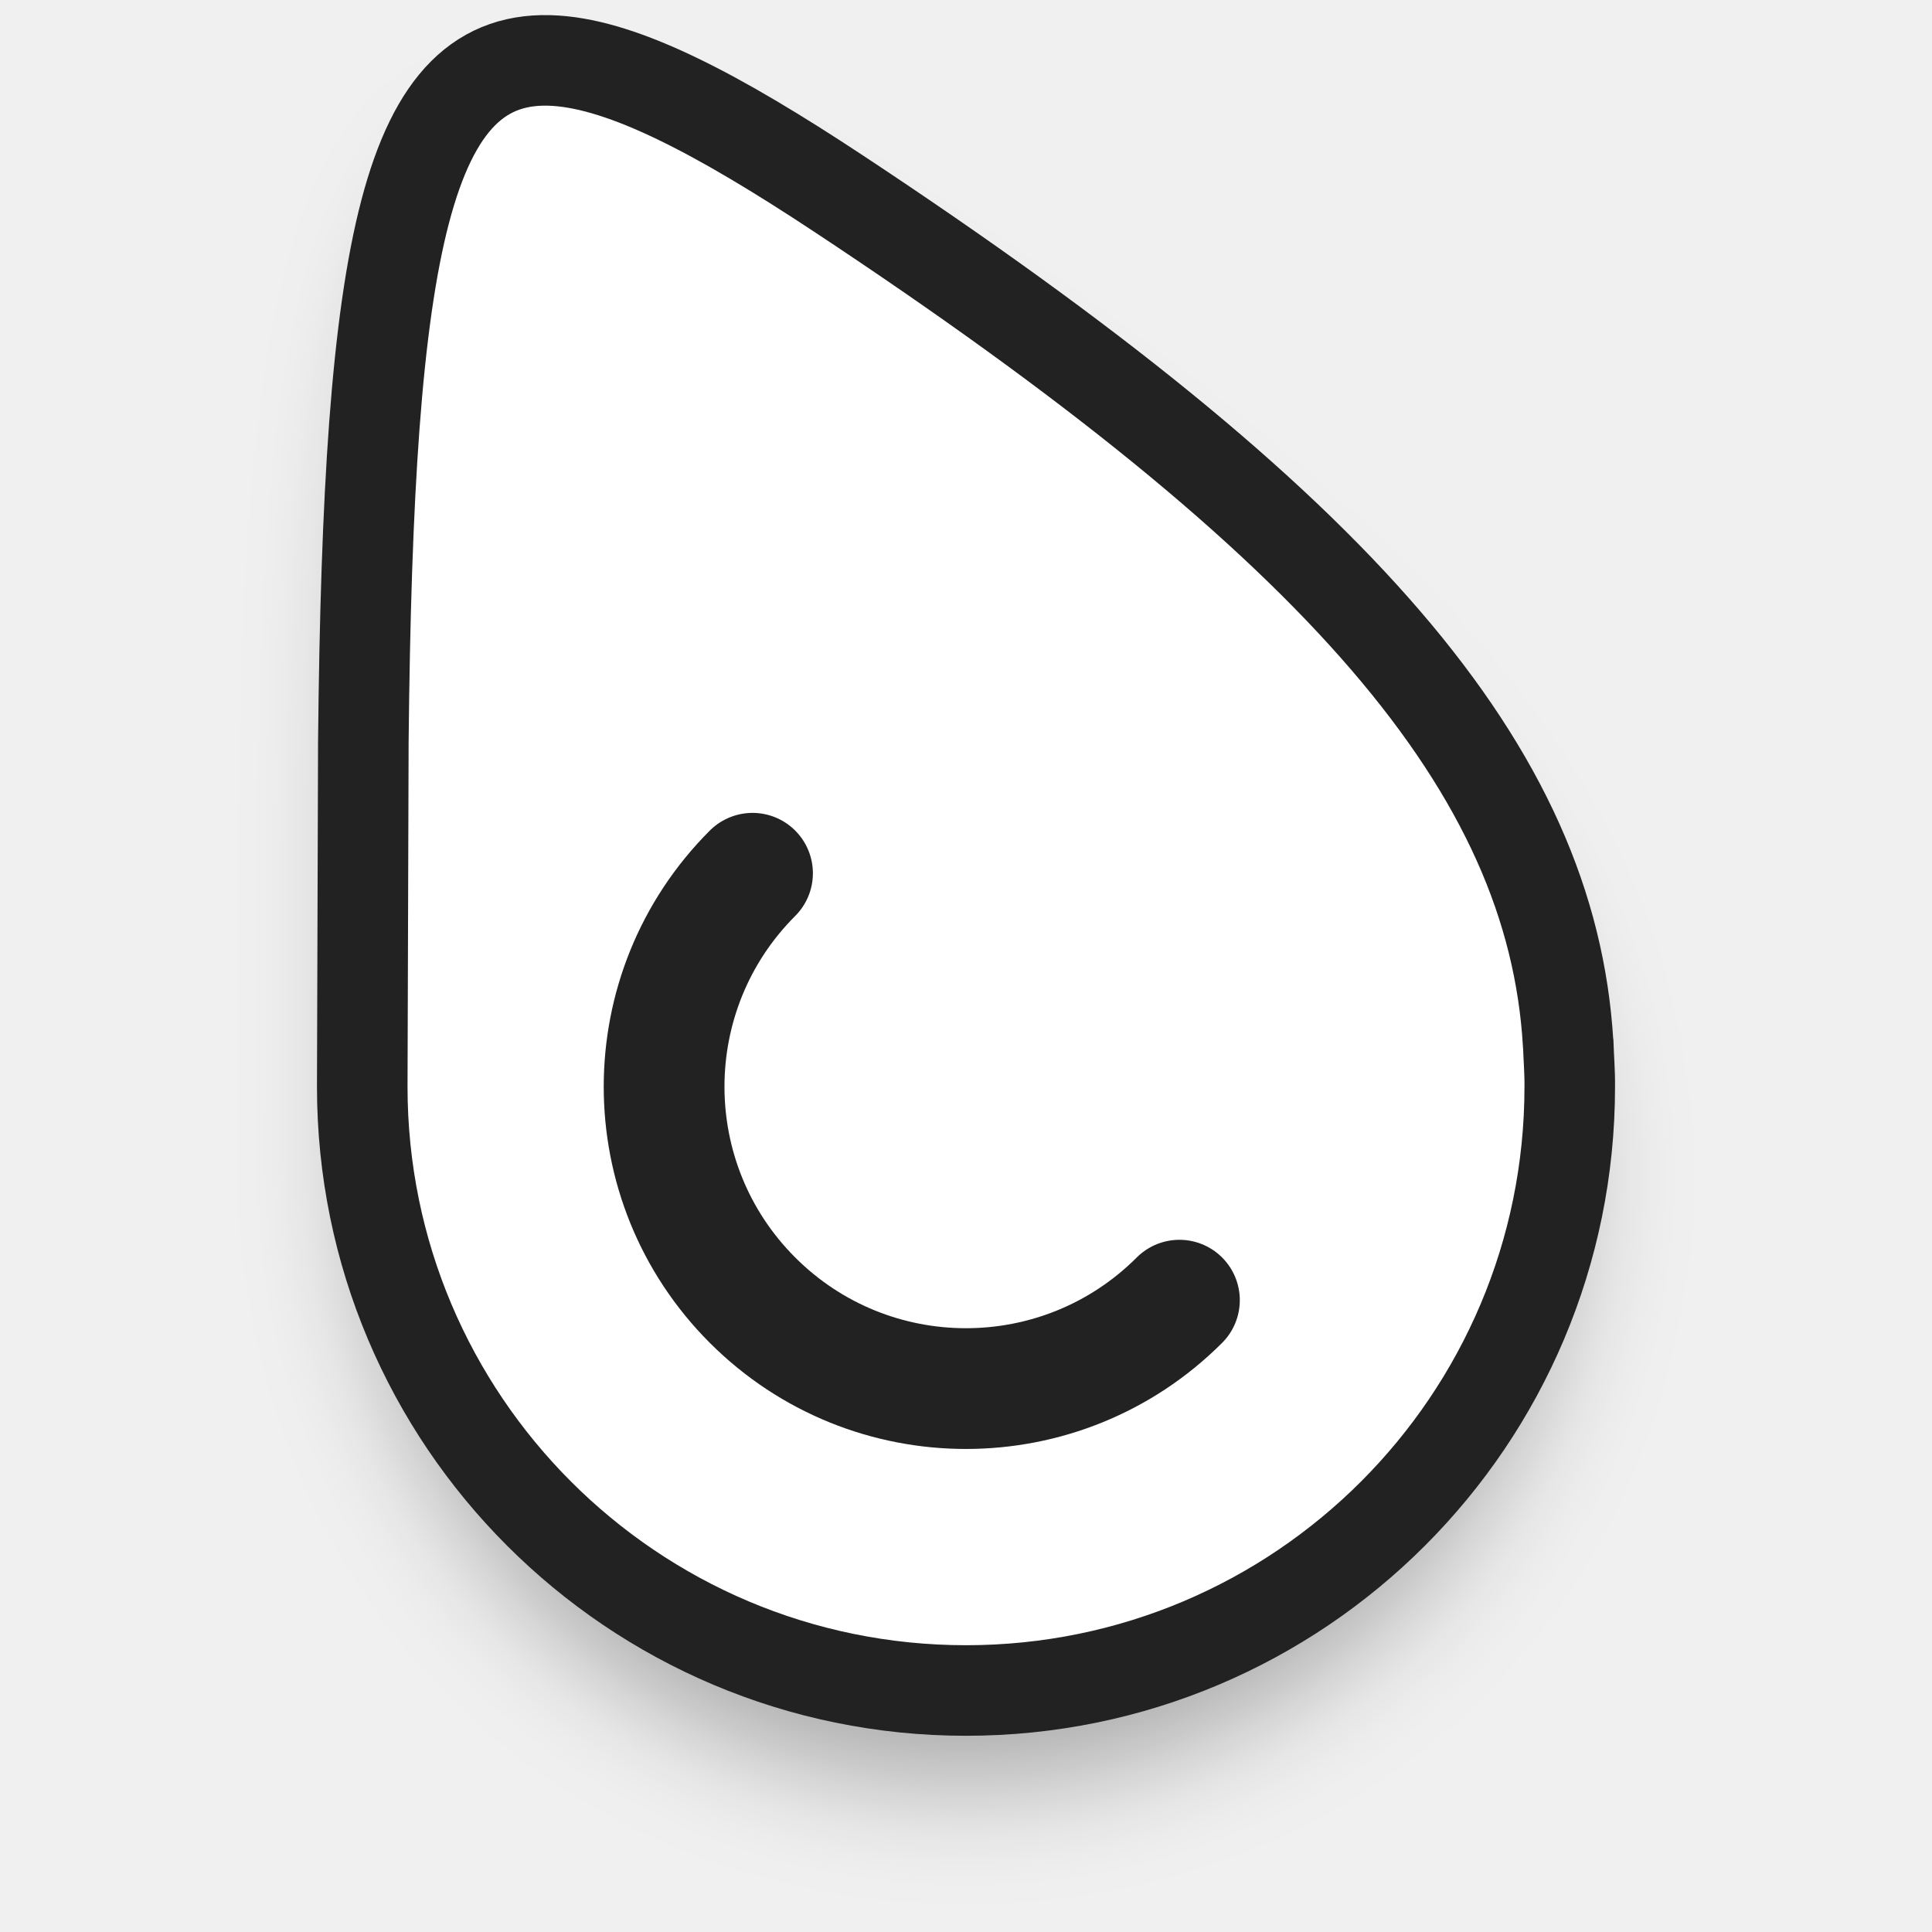
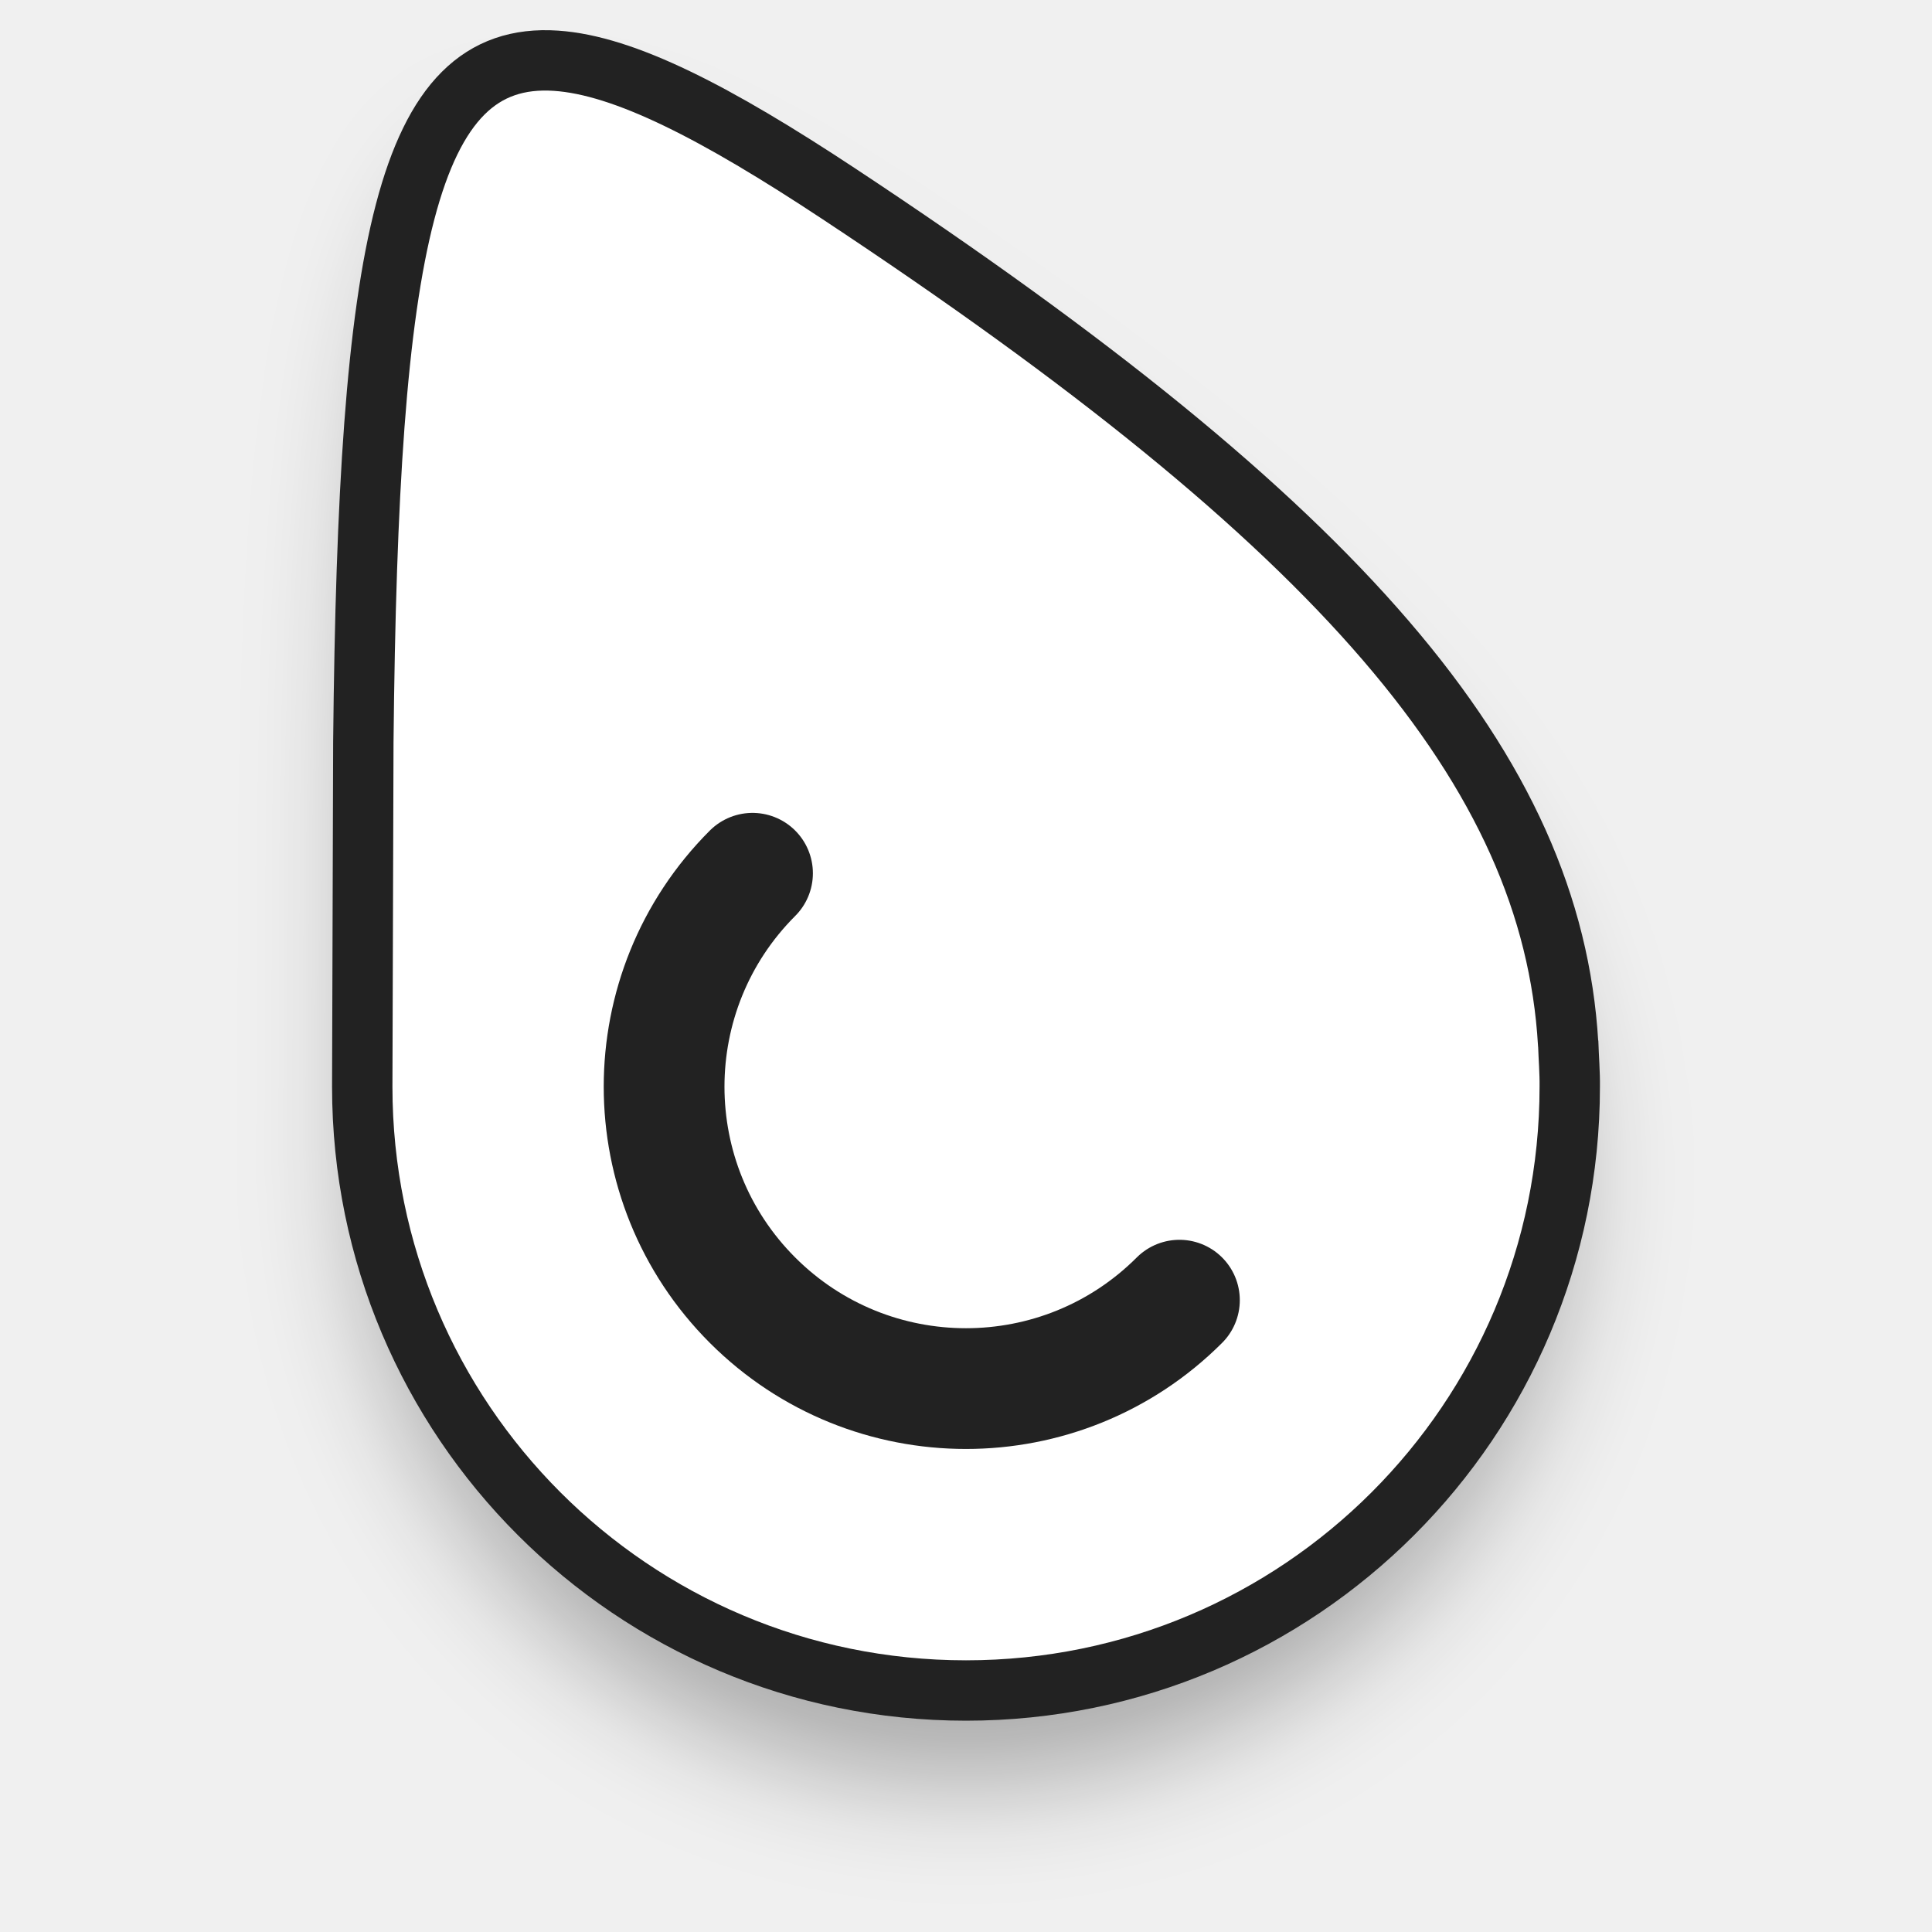
<svg xmlns="http://www.w3.org/2000/svg" viewBox="0 0 32 32" version="1.1" id="svg13">
  <defs id="defs5">
    <filter id="a" width="1.226" height="1.167" x="-.11" y="-.08" color-interpolation-filters="sRGB">
      <feGaussianBlur stdDeviation=".94" id="feGaussianBlur2" />
    </filter>
  </defs>
  <path d="M9.209 2.506C6.718 2.337 6.1 5.585 6.018 13.791L6 19.5c0 5.523 4.477 10 10 10s10-4.477 10-10c.003-.235-.018-.487-.025-.707l-.002-.012c-.271-4.529-3.753-8.568-12.08-14.072-2.032-1.343-3.551-2.127-4.684-2.203z" opacity="0.3" fill="#000000" filter="url(#a)" id="path7" />
-   <path d="M9.209 1.006C6.718.838 6.1 4.085 6.018 12.291L6 18c0 5.523 4.477 10 10 10s10-4.477 10-10c.003-.235-.018-.487-.025-.707l-.002-.012c-.271-4.529-3.753-8.568-12.08-14.072-2.032-1.343-3.551-2.127-4.684-2.203z" fill="#FFFFFF" opacity="1" id="path9" style="stroke:#222222;stroke-opacity:1;stroke-width:1.5" />
+   <path d="M9.209 1.006C6.718.838 6.1 4.085 6.018 12.291L6 18c0 5.523 4.477 10 10 10s10-4.477 10-10c.003-.235-.018-.487-.025-.707l-.002-.012c-.271-4.529-3.753-8.568-12.08-14.072-2.032-1.343-3.551-2.127-4.684-2.203z" fill="#FFFFFF" opacity="1" id="path9" style="stroke:#222222;stroke-opacity:1;stroke-width:1" />
  <path d="M19.535 21.535a5 5 0 01-7.071 0 5 5 0 010-7.071" fill="none" stroke="#222222" stroke-width="2" stroke-linecap="round" stroke-linejoin="round" id="path11" />
</svg>
